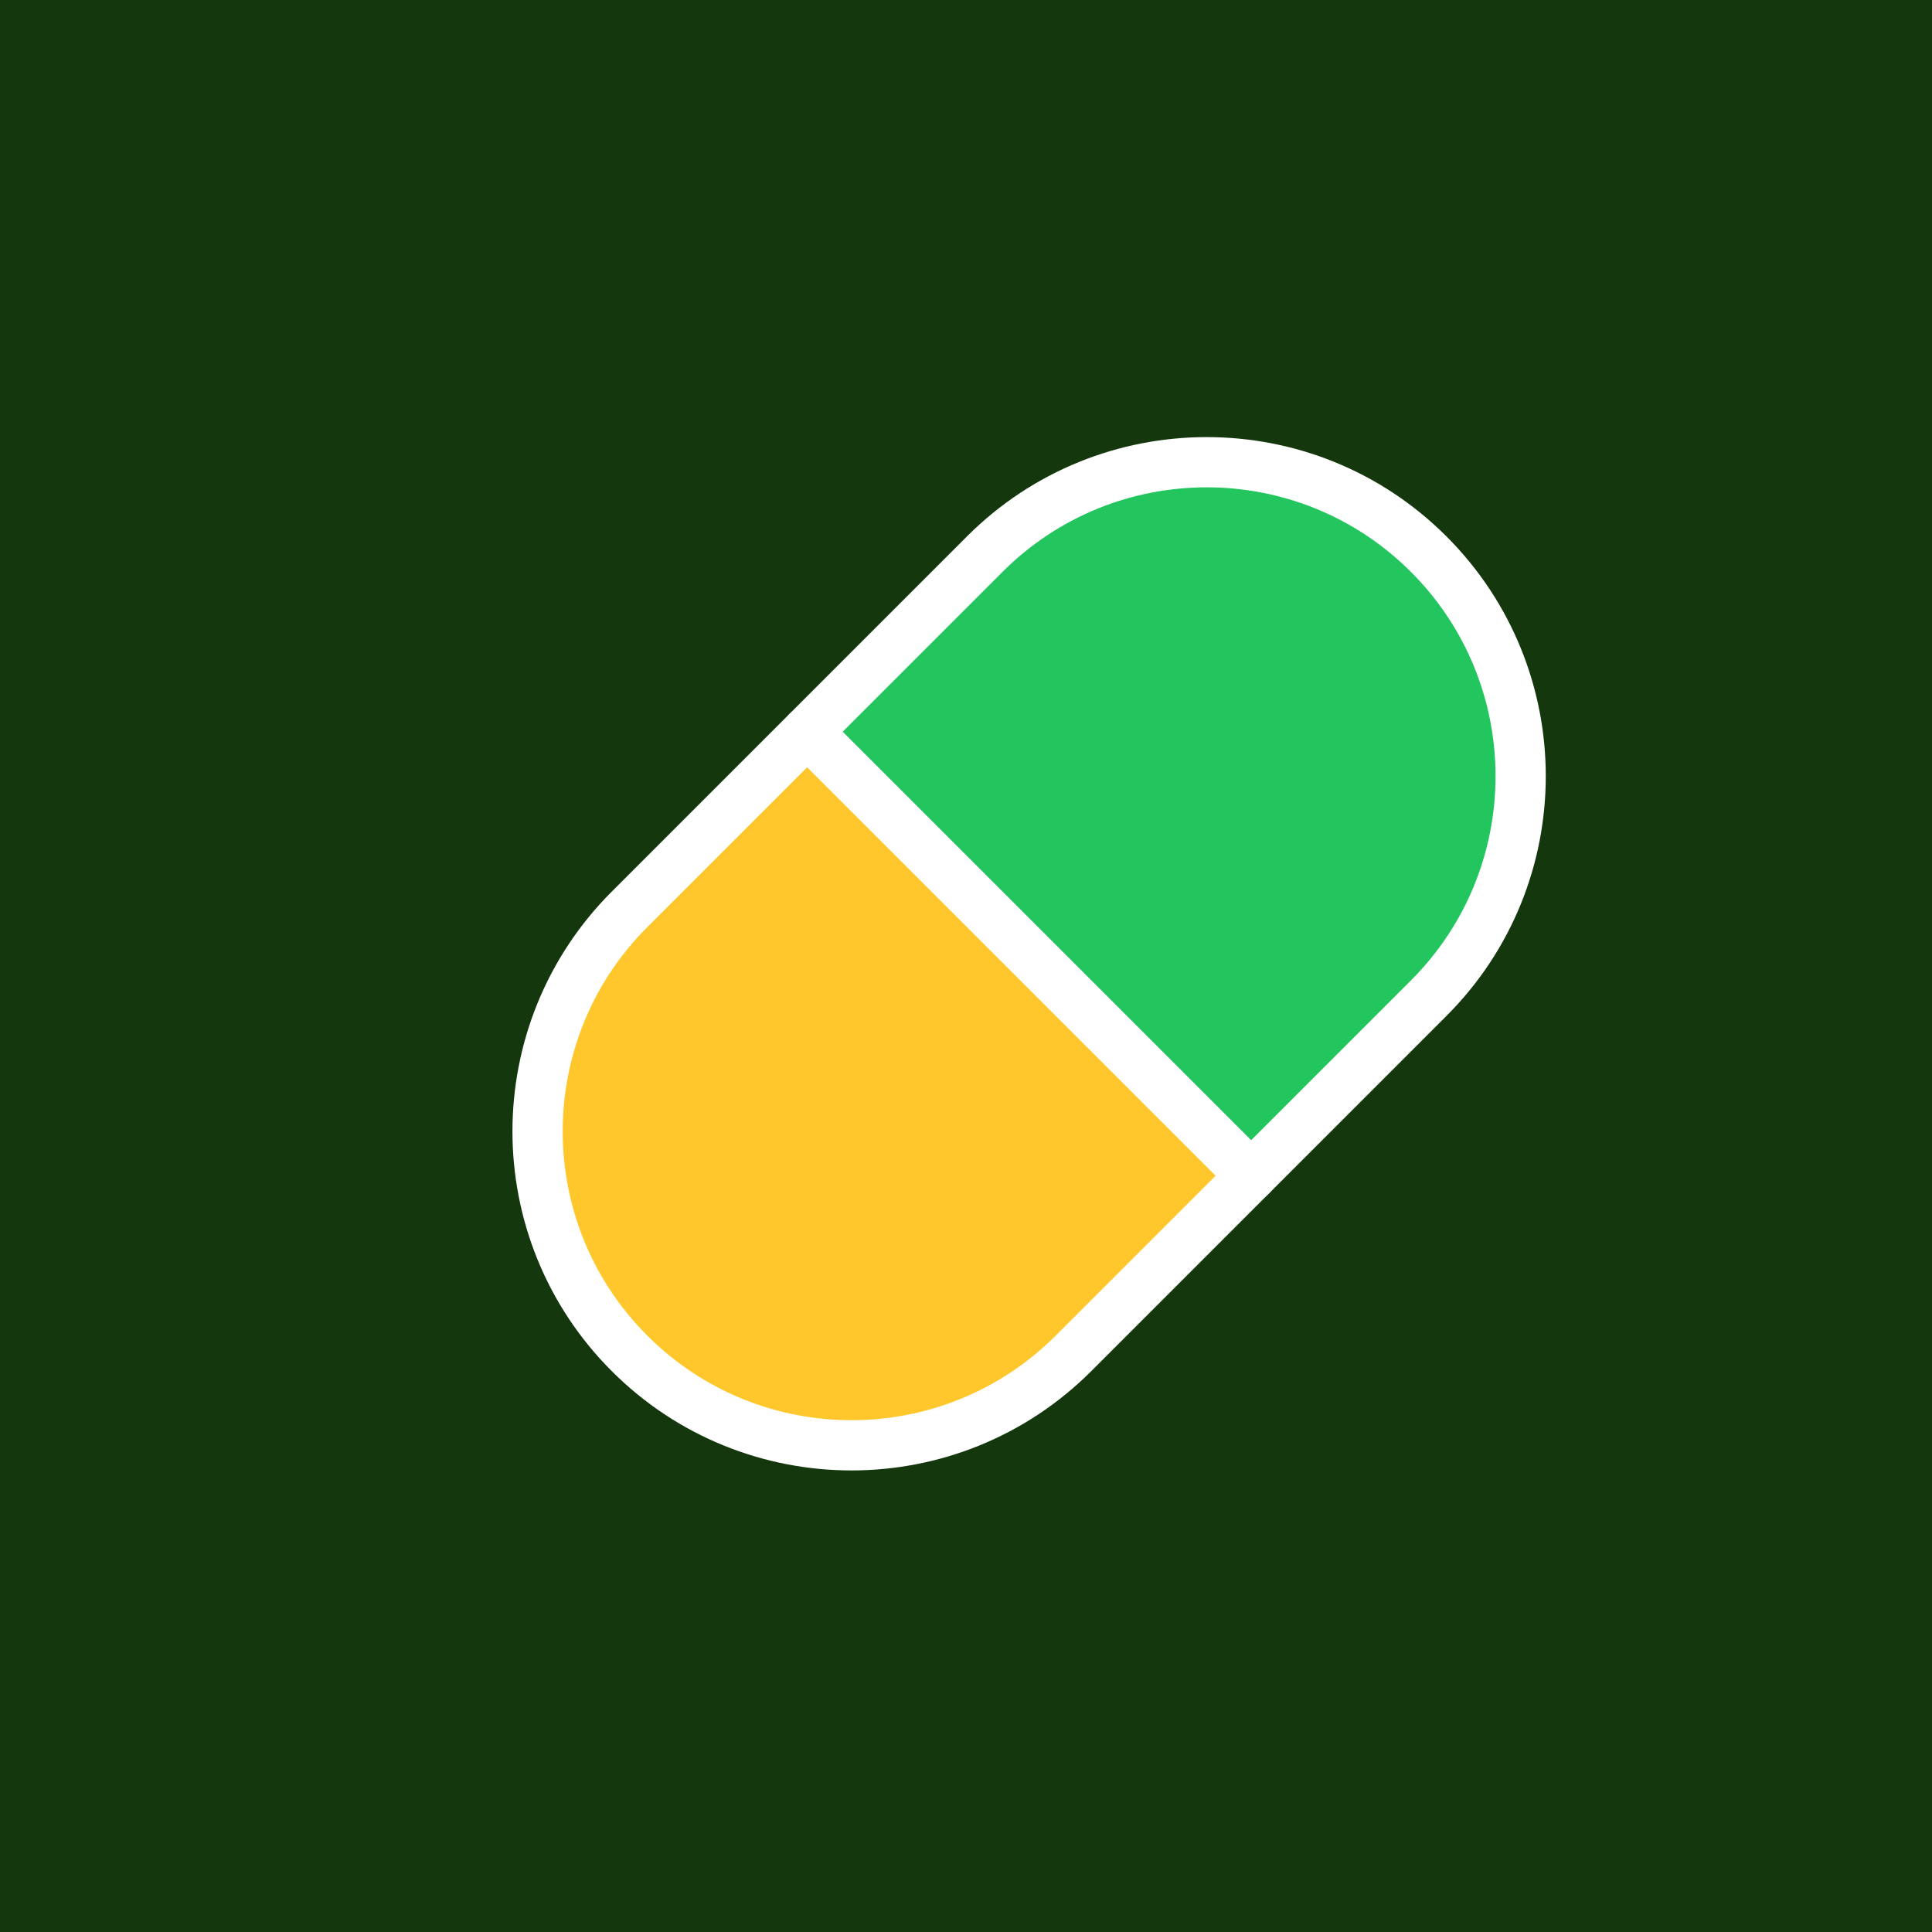
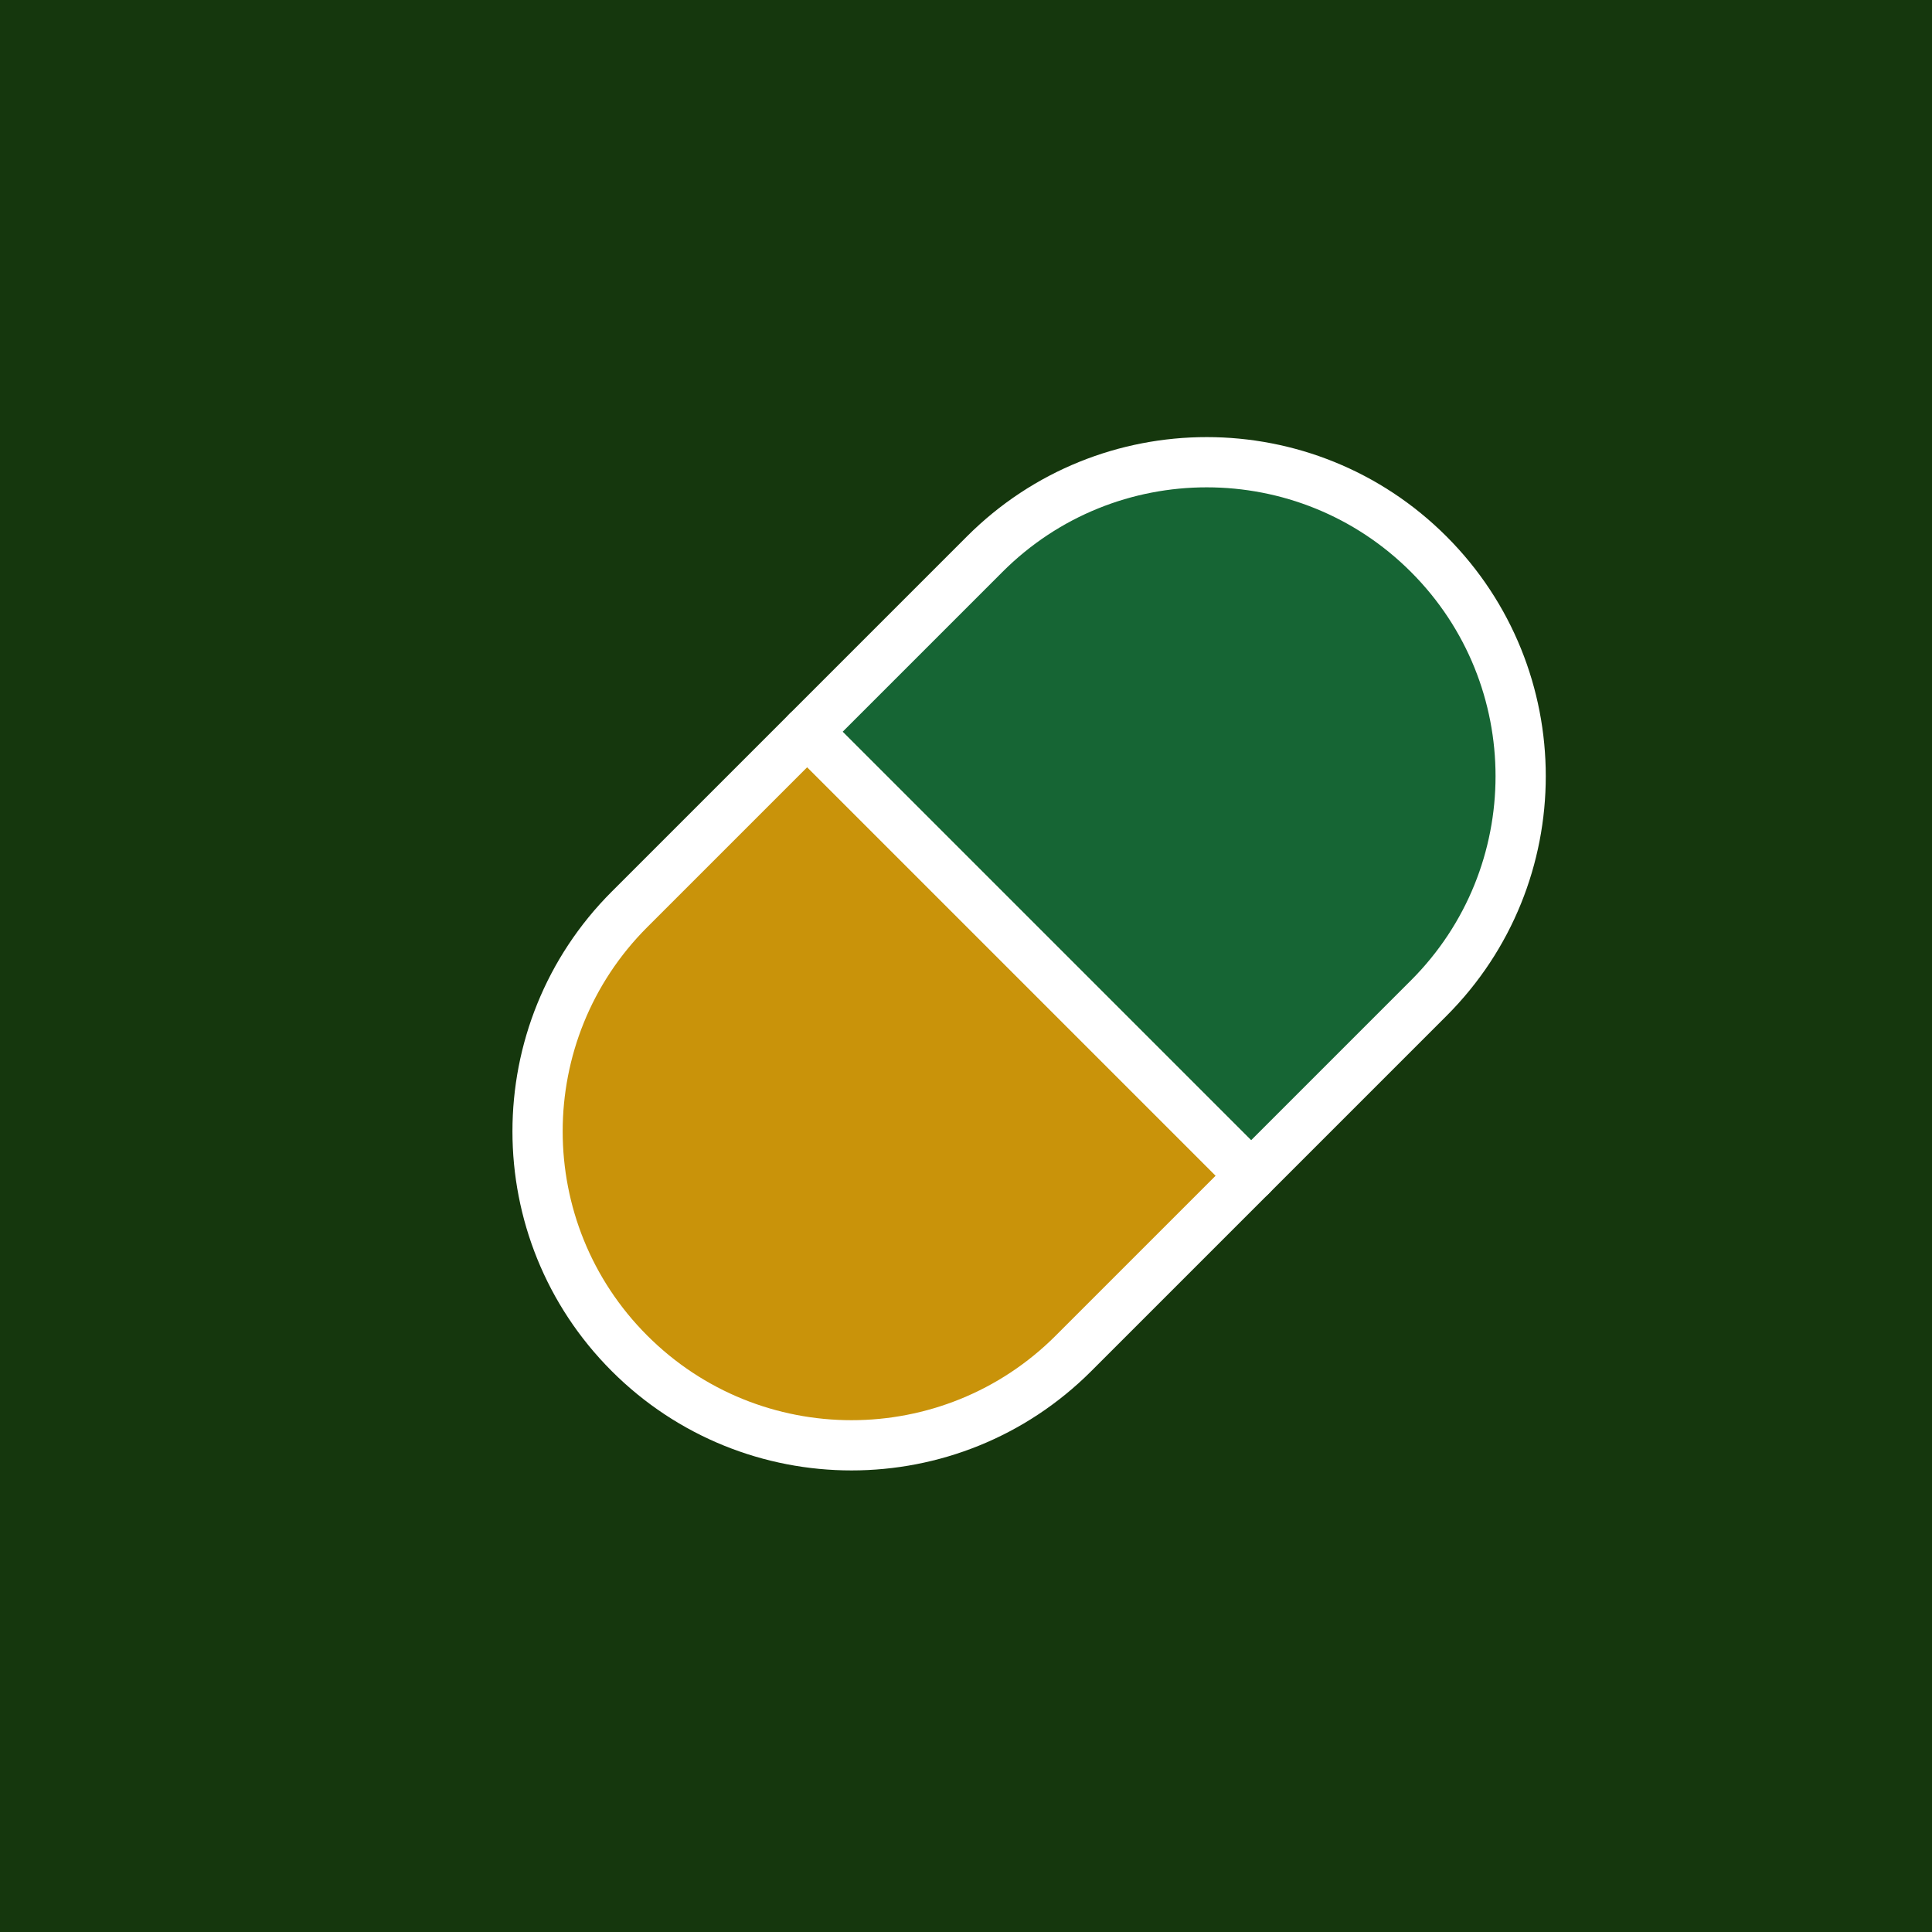
<svg xmlns="http://www.w3.org/2000/svg" viewBox="0 0 120 120">
  <rect width="120" height="120" fill="#15370D" />
  <g transform="translate(14 14) scale(0.78)">
    <g transform="rotate(45 64 58)" stroke="#FFFFFF" stroke-width="4" stroke-linejoin="round">
-       <path d="M39 58 V38 A25 25 0 0 1 89 38 V58 Z" fill="#22C55E" />
-       <path d="M39 58 H89 V78 A25 25 0 0 1 39 78 Z" fill="#FFC72C" />
+       <path d="M39 58 V38 A25 25 0 0 1 89 38 V58 Z" fill="#166534" />
+       <path d="M39 58 H89 V78 A25 25 0 0 1 39 78 Z" fill="#C9930A" />
    </g>
  </g>
</svg>
